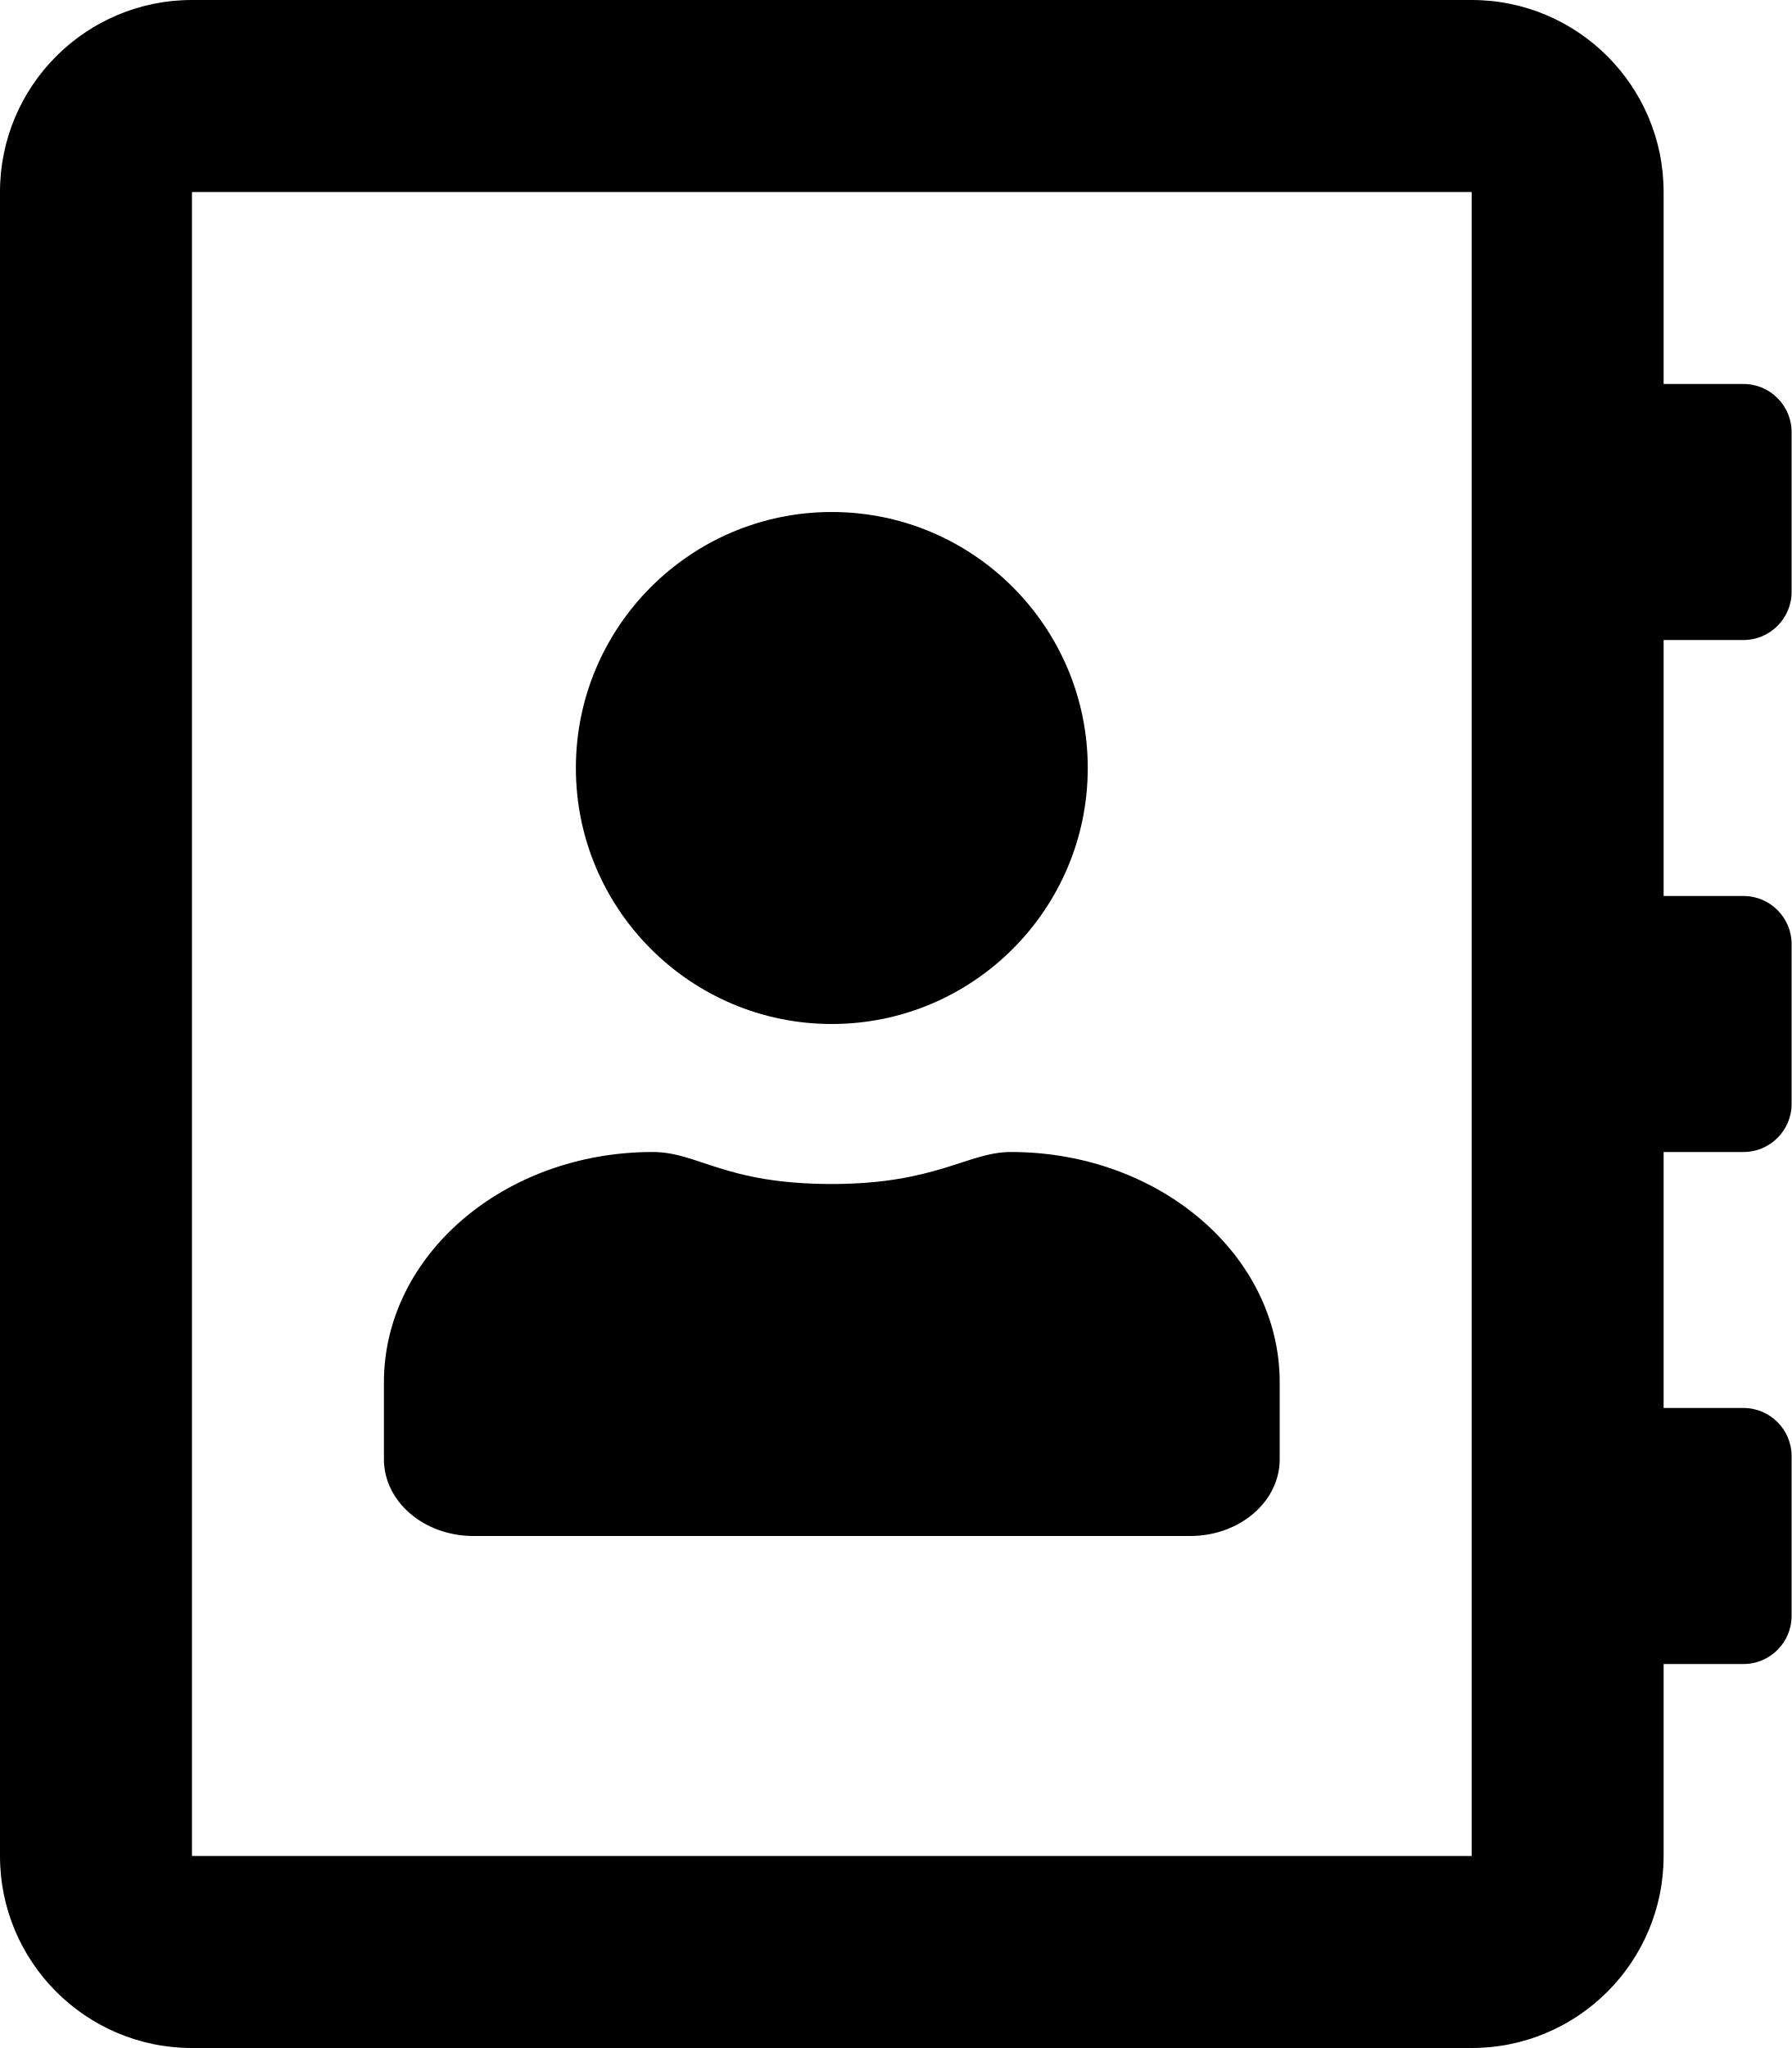
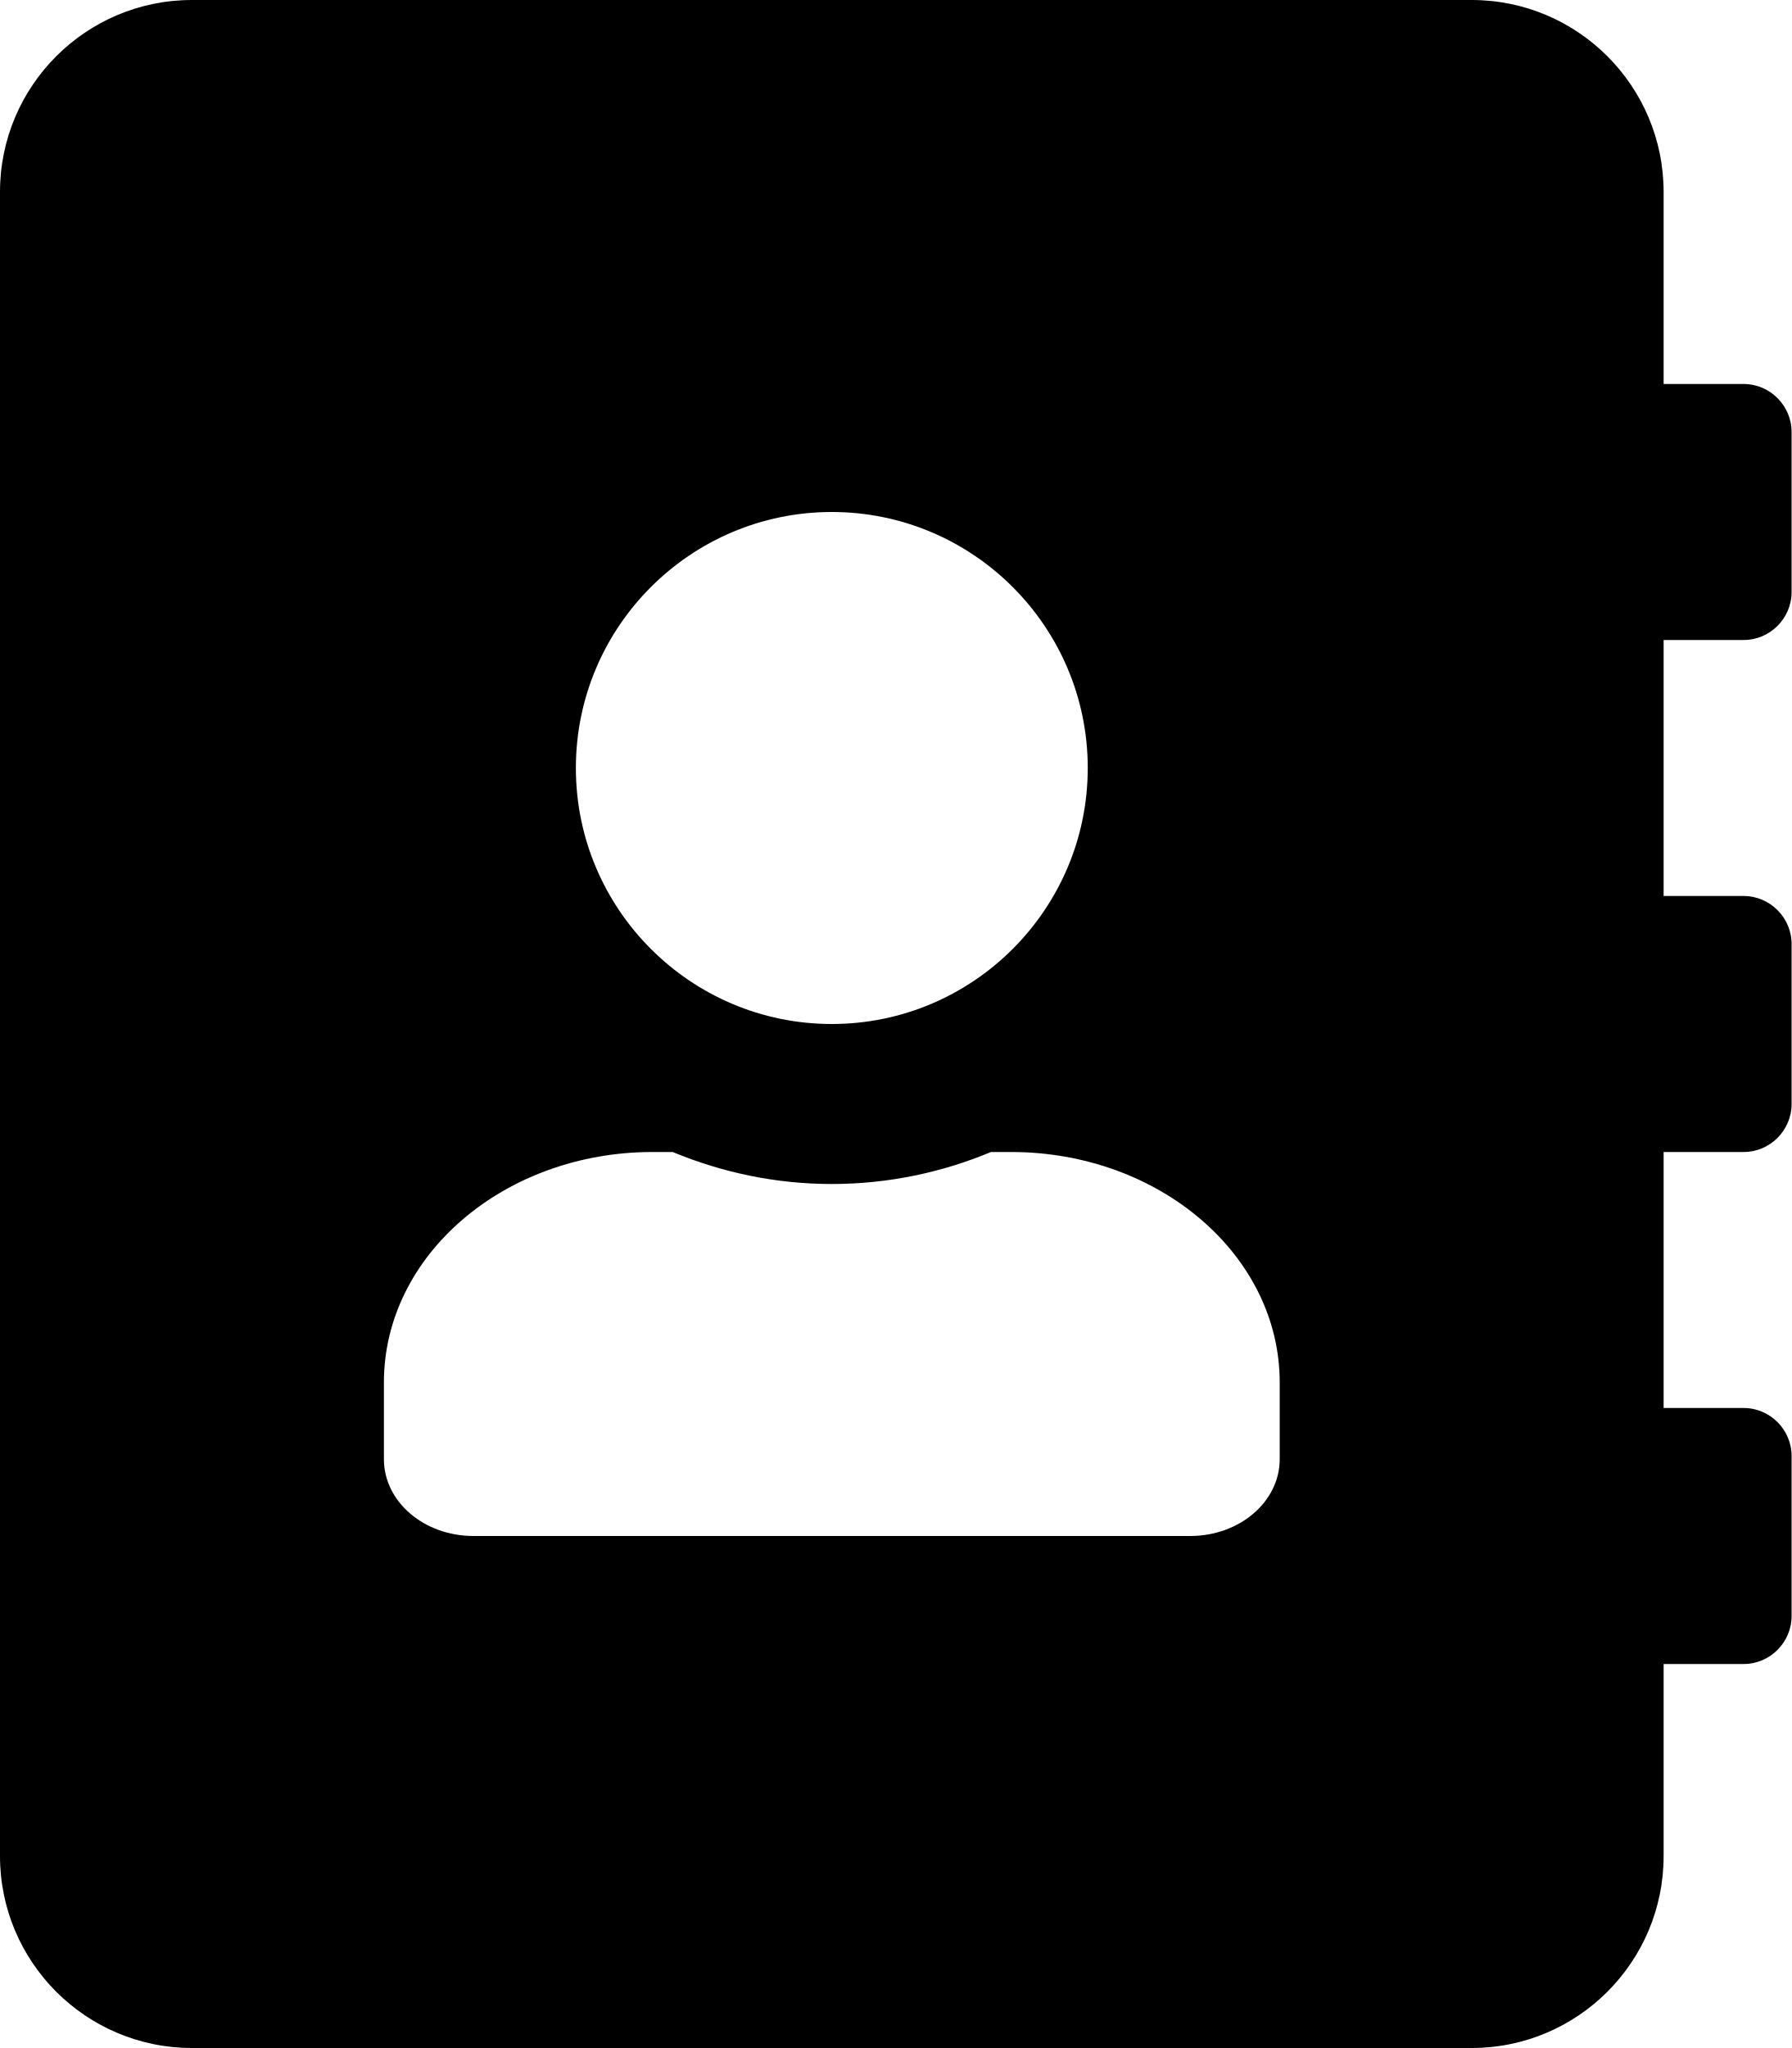
<svg xmlns="http://www.w3.org/2000/svg" viewBox="0 0 448 512">
-   <path d="M436 160c6.6 0 12-5.4 12-12v-40c0-6.6-5.4-12-12-12h-20V48c0-26.5-21.5-48-48-48H48C21.5 0 0 21.5 0 48v416c0 26.5 21.5 48 48 48h320c26.5 0 48-21.5 48-48v-48h20c6.6 0 12-5.4 12-12v-40c0-6.6-5.4-12-12-12h-20v-64h20c6.6 0 12-5.4 12-12v-40c0-6.6-5.4-12-12-12h-20v-64h20zm-68 304H48V48h320v416zM208 256c35.3 0 64-28.7 64-64s-28.7-64-64-64-64 28.7-64 64 28.7 64 64 64zm-89.6 128h179.2c12.4 0 22.4-8.6 22.4-19.2v-19.2c0-31.8-30.1-57.6-67.2-57.6-10.8 0-18.7 8-44.8 8-26.9 0-33.4-8-44.8-8-37.1 0-67.2 25.8-67.2 57.6v19.2c0 10.6 10 19.2 22.4 19.2z" />
+   <path d="M436 160c6.6 0 12-5.4 12-12v-40c0-6.6-5.4-12-12-12h-20V48c0-26.5-21.5-48-48-48H48C21.5 0 0 21.5 0 48v416c0 26.5 21.5 48 48 48h320c26.5 0 48-21.5 48-48v-48h20c6.6 0 12-5.4 12-12v-40c0-6.6-5.4-12-12-12h-20v-64h20c6.6 0 12-5.4 12-12v-40c0-6.6-5.4-12-12-12h-20v-64h20zm-228-32c35.3 0 64 28.7 64 64s-28.7 64-64 64-64-28.7-64-64 28.7-64 64-64zm112 236.8c0 10.6-10 19.2-22.4 19.2H118.4C106 384 96 375.4 96 364.8v-19.2c0-31.8 30.1-57.6 67.2-57.6h5c12.3 5.1 25.7 8 39.8 8s27.6-2.9 39.8-8h5c37.1 0 67.2 25.8 67.2 57.6v19.2z" />
</svg>
